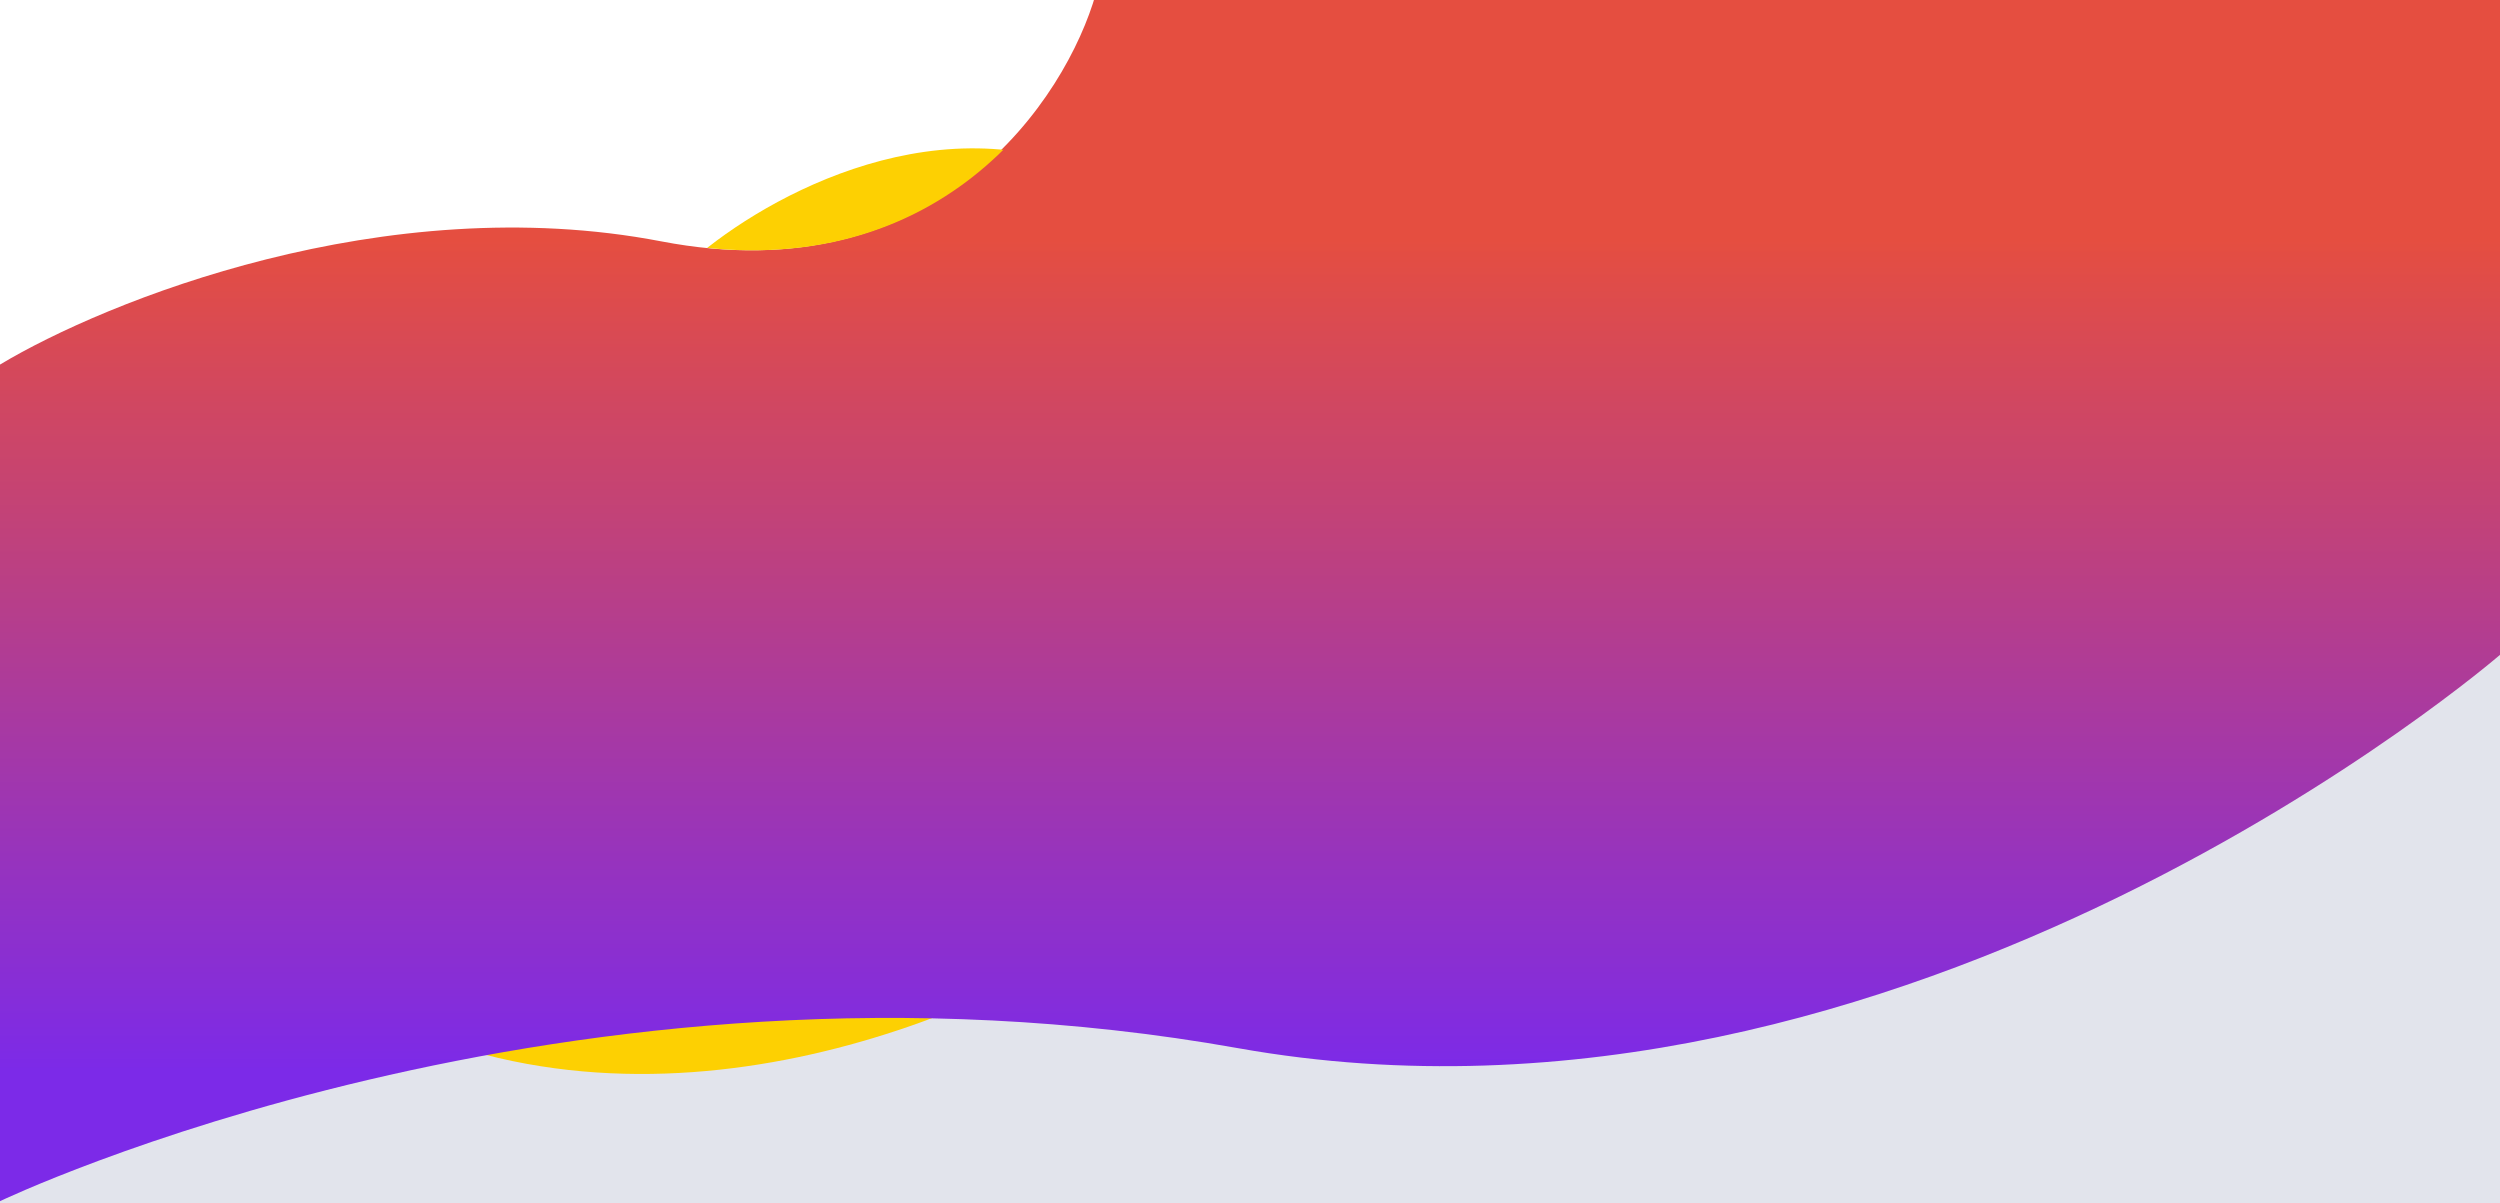
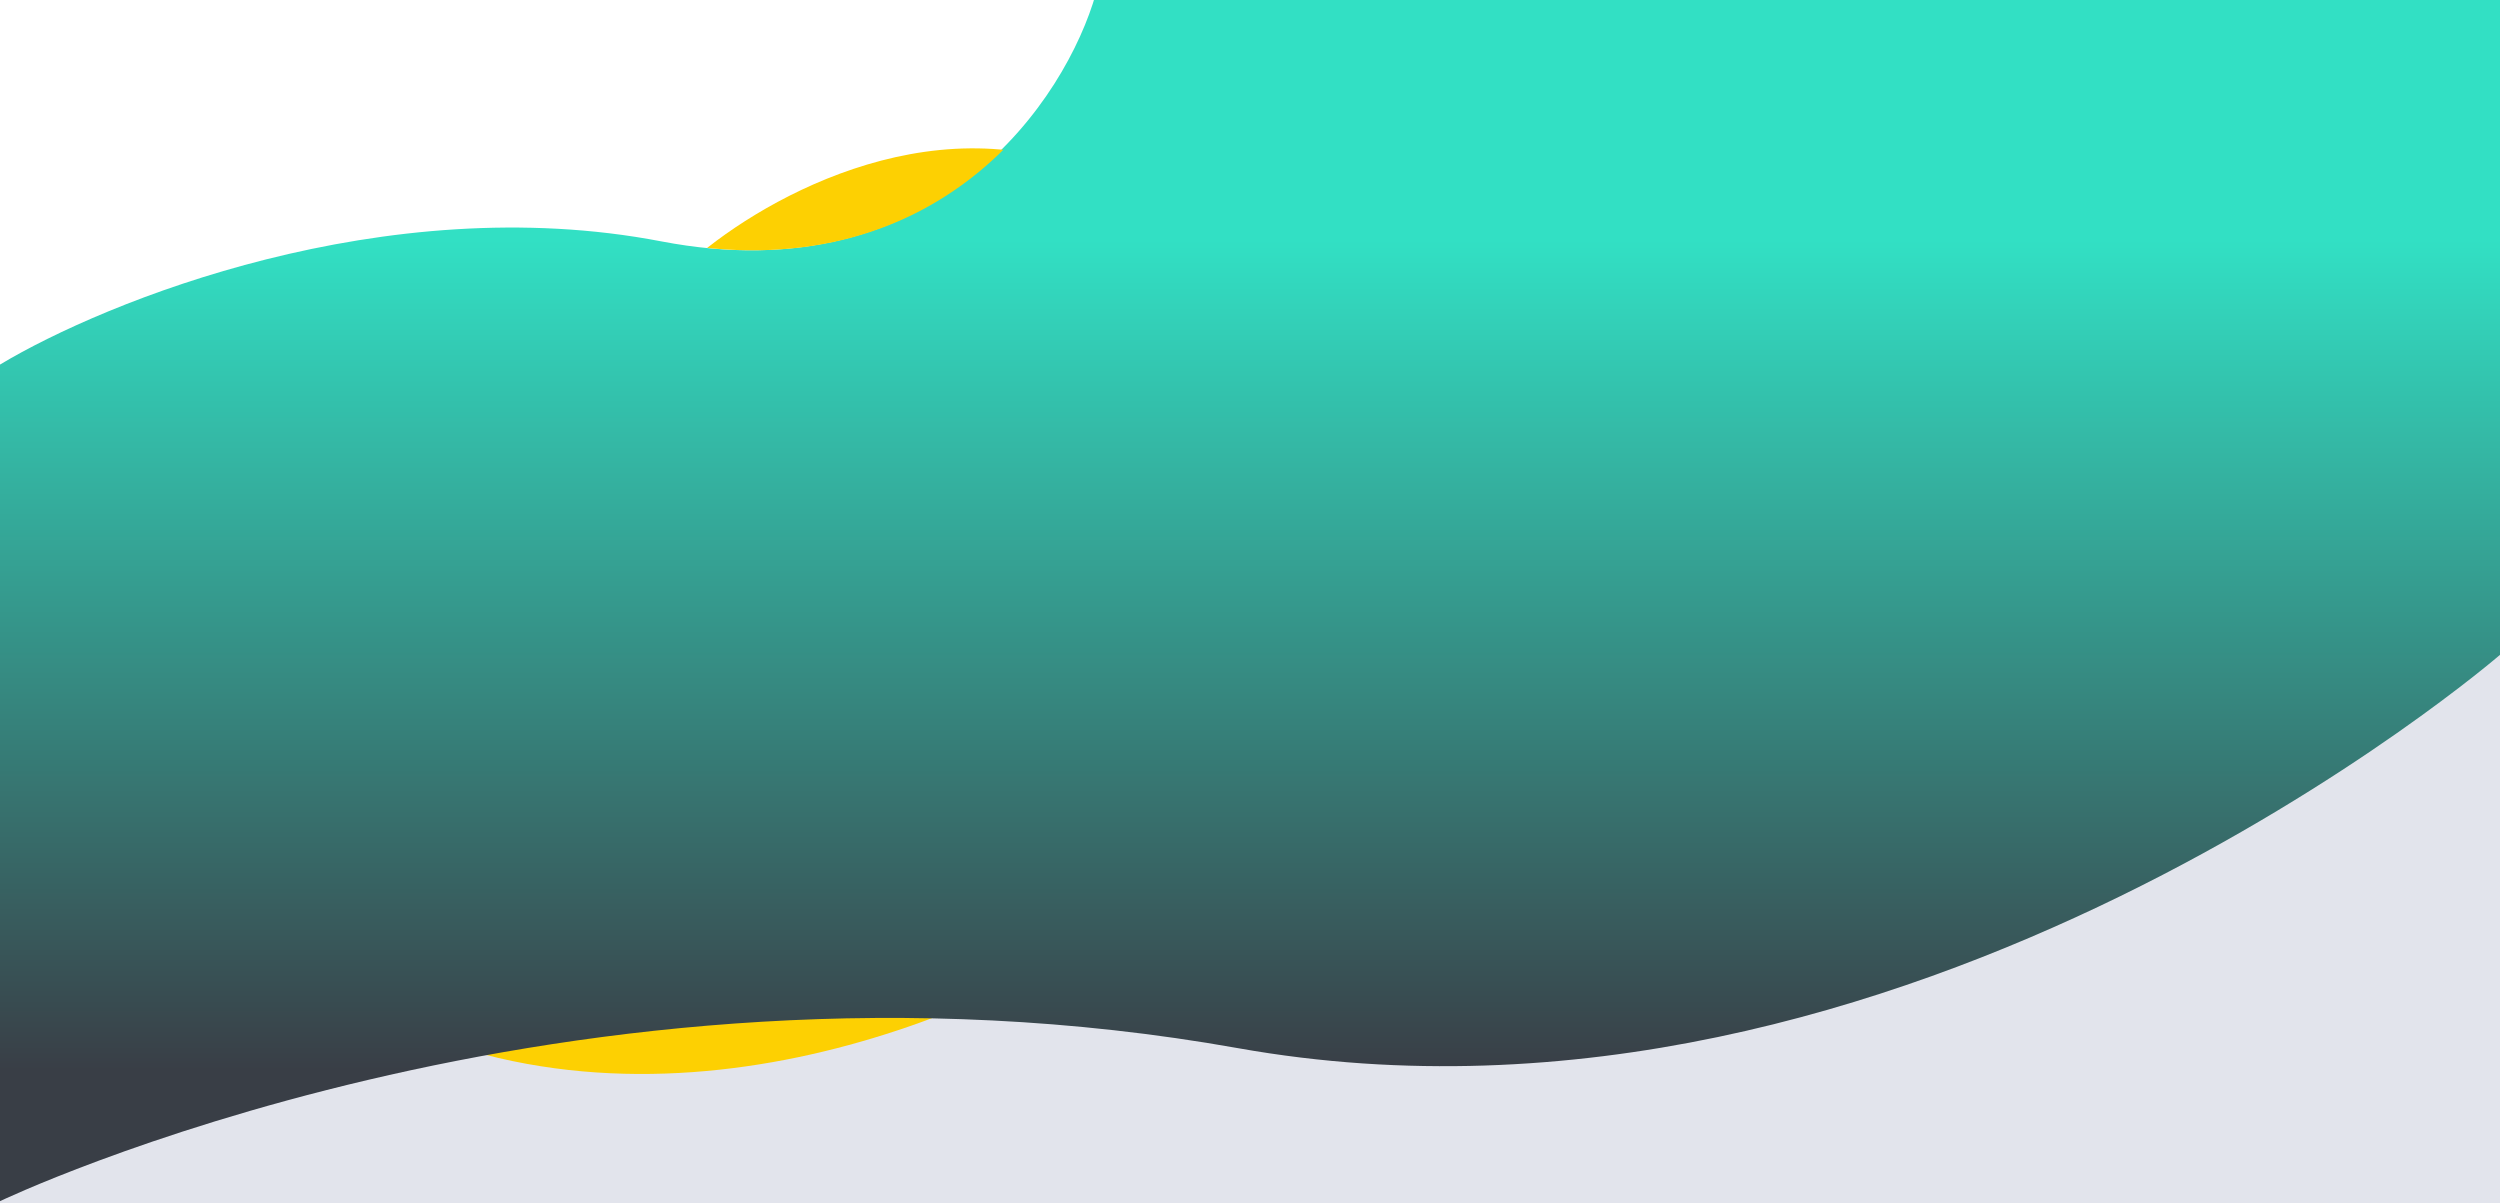
<svg xmlns="http://www.w3.org/2000/svg" width="1152" height="554" viewBox="0 0 1152 554" fill="none">
  <rect width="1152" height="554" fill="#E5E5E5" />
  <g clip-path="url(#clip0)">
    <rect width="1152" height="2221" transform="translate(0 -3)" fill="#E2E4EC" />
    <path d="M514.993 425.397C454.374 467.822 299.698 534.87 165.944 463.66C230.92 421.663 391.695 355.215 514.993 425.397Z" fill="#FDD002" />
    <path d="M0 0H1152V301.749C1152 301.749 879 538 570.5 483C262 428 0 553.5 0 553.5L0 0Z" fill="url(#paint0_linear)" />
    <path d="M304.669 111.213C177.316 86.711 48.493 138.862 0 168V-3H505C491.287 45.28 432.022 135.714 304.669 111.213Z" fill="white" />
    <mask id="mask0" mask-type="alpha" maskUnits="userSpaceOnUse" x="0" y="-3" width="506" height="171">
      <path d="M305.273 111.213C177.668 86.711 48.589 138.862 0 168V-3H506C492.26 45.28 432.878 135.714 305.273 111.213Z" fill="white" />
    </mask>
    <g mask="url(#mask0)">
      <path d="M316.623 122.06C347.29 93.985 427.74 46.258 504.208 79.948C471.152 108.022 387.356 155.749 316.623 122.06Z" fill="#FDD002" />
    </g>
  </g>
  <defs>
    <linearGradient id="paint0_linear" x1="576" y1="0" x2="576" y2="493.406" gradientUnits="userSpaceOnUse">
-       <stop offset="0.224" stop-color="#E54E40" />
-       <stop offset="1" stop-color="#7C2AE8" />
+       <stop offset="0.224" stop-color="#32e0c4" />
+       <stop offset="1" stop-color="#393e46" />
    </linearGradient>
    <clipPath id="clip0">
      <rect width="1152" height="2221" fill="white" transform="translate(0 -3)" />
    </clipPath>
  </defs>
</svg>
